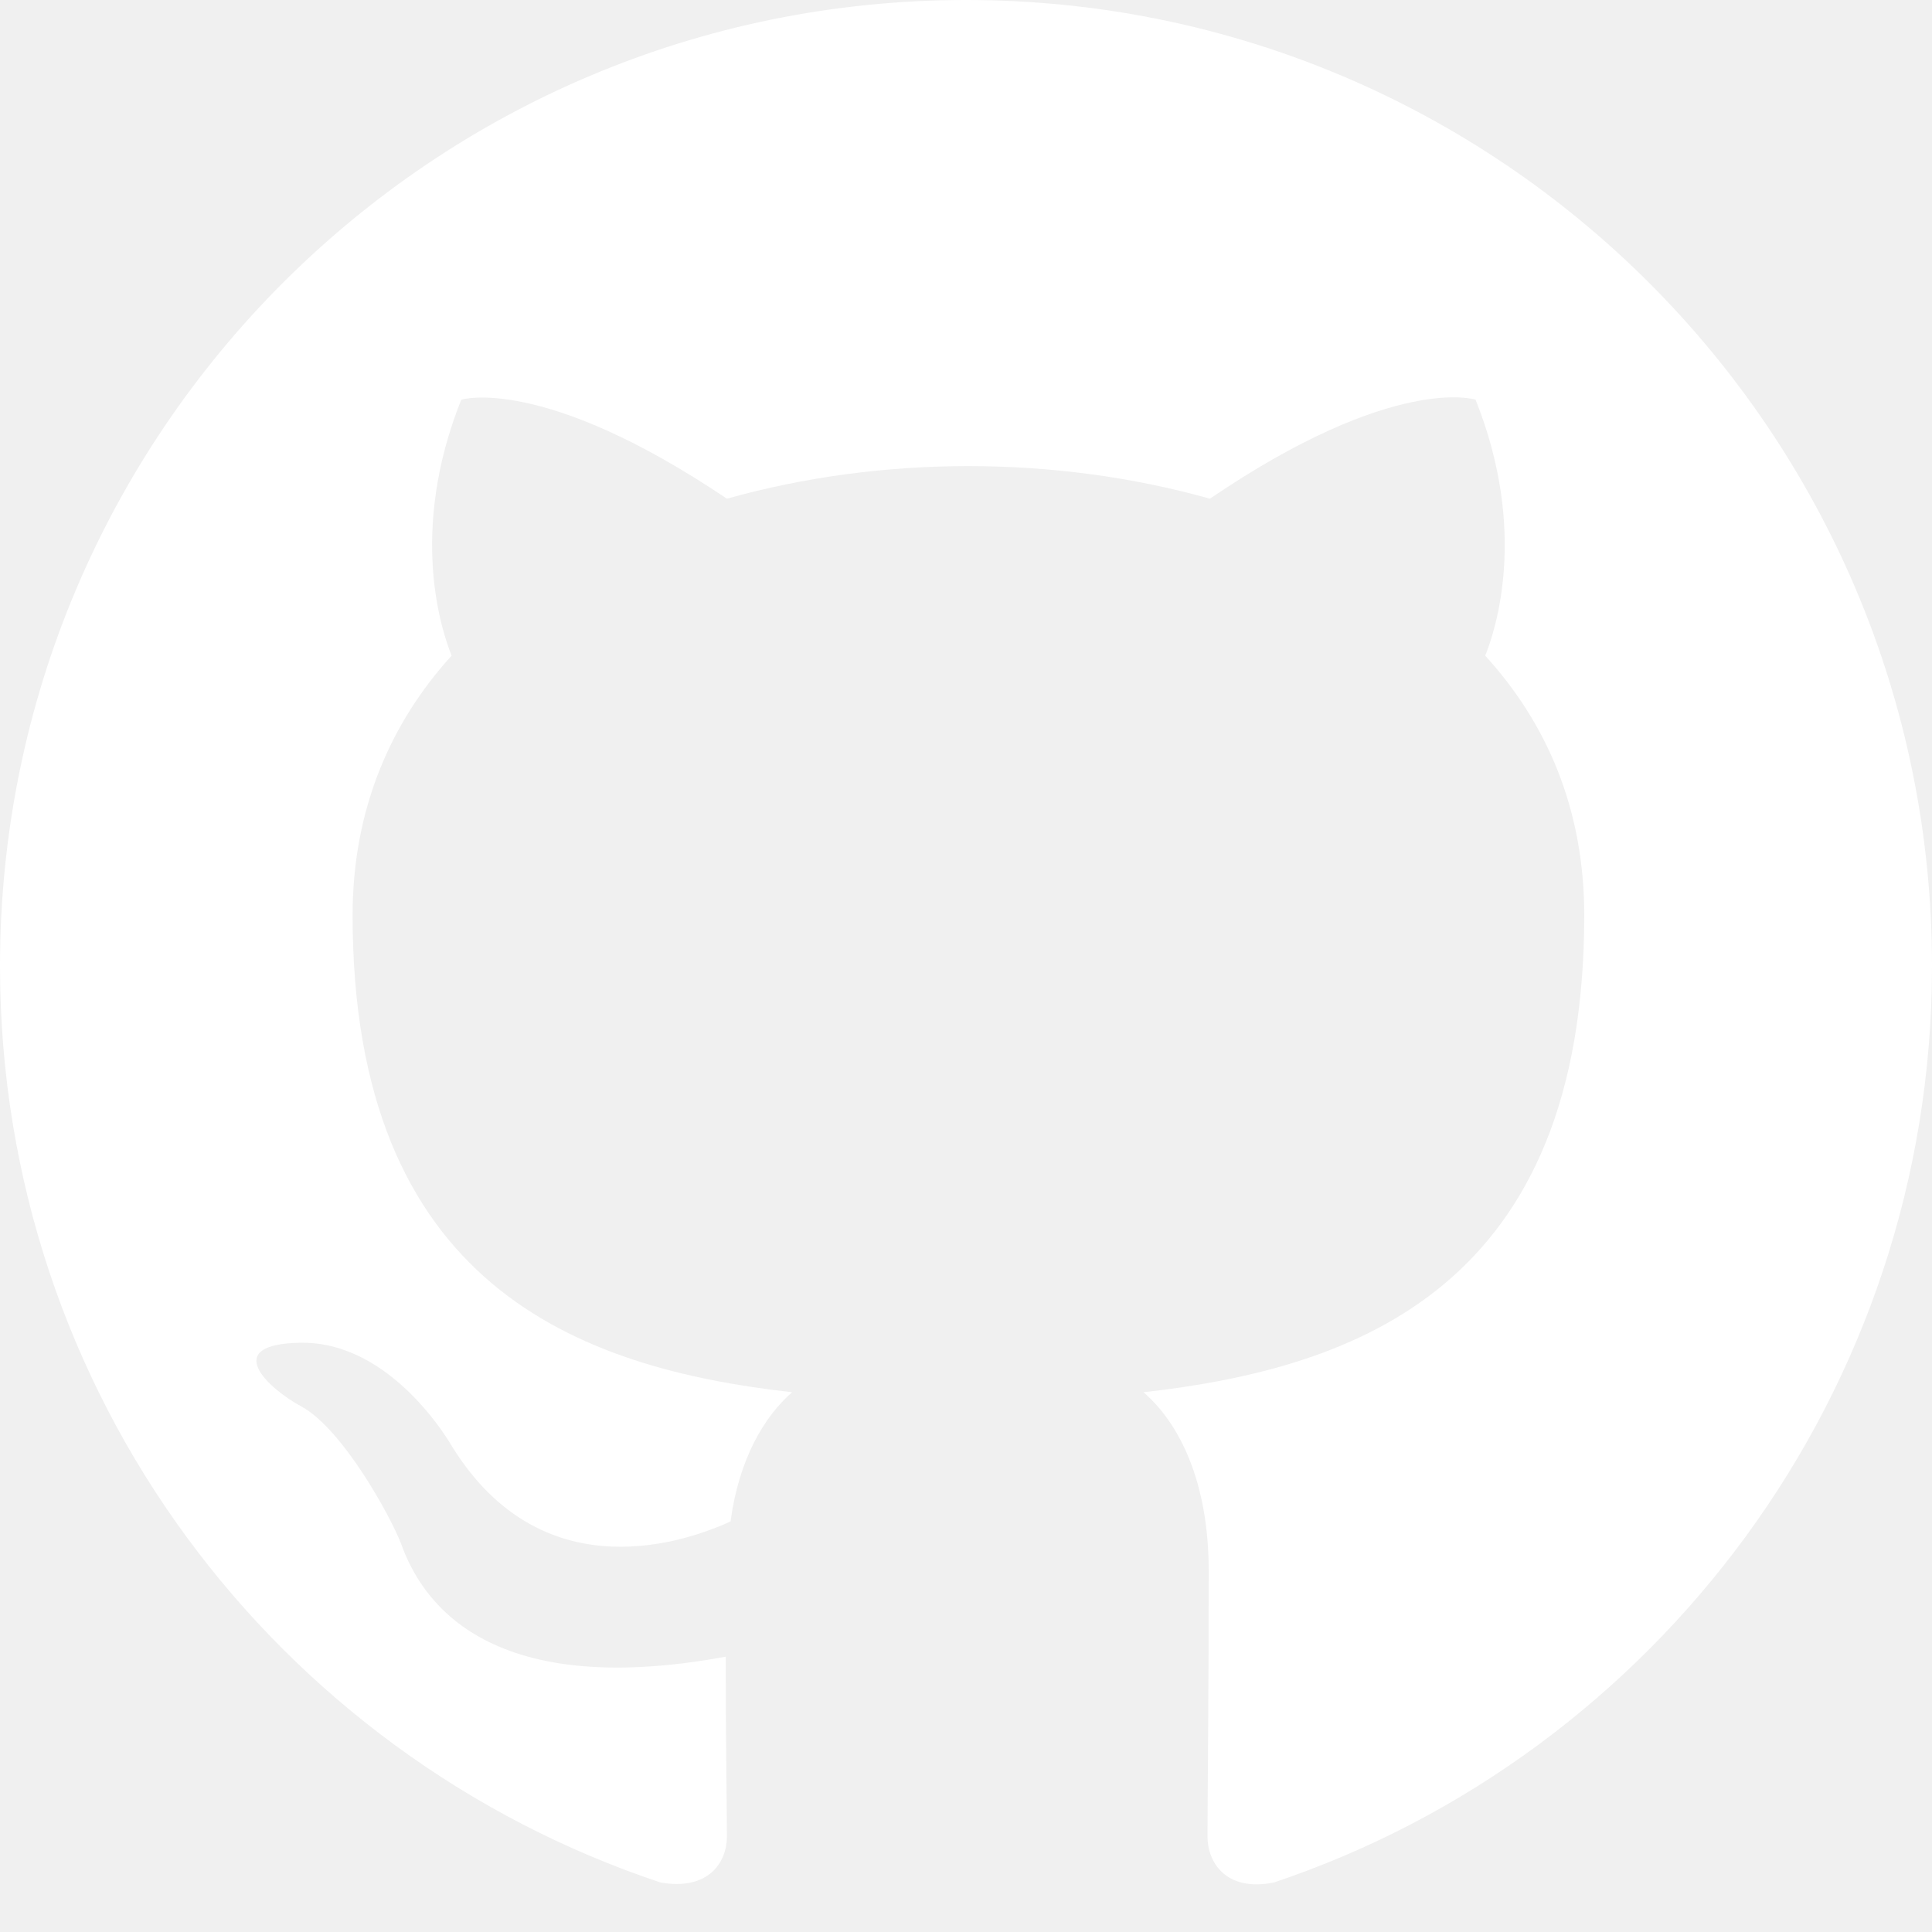
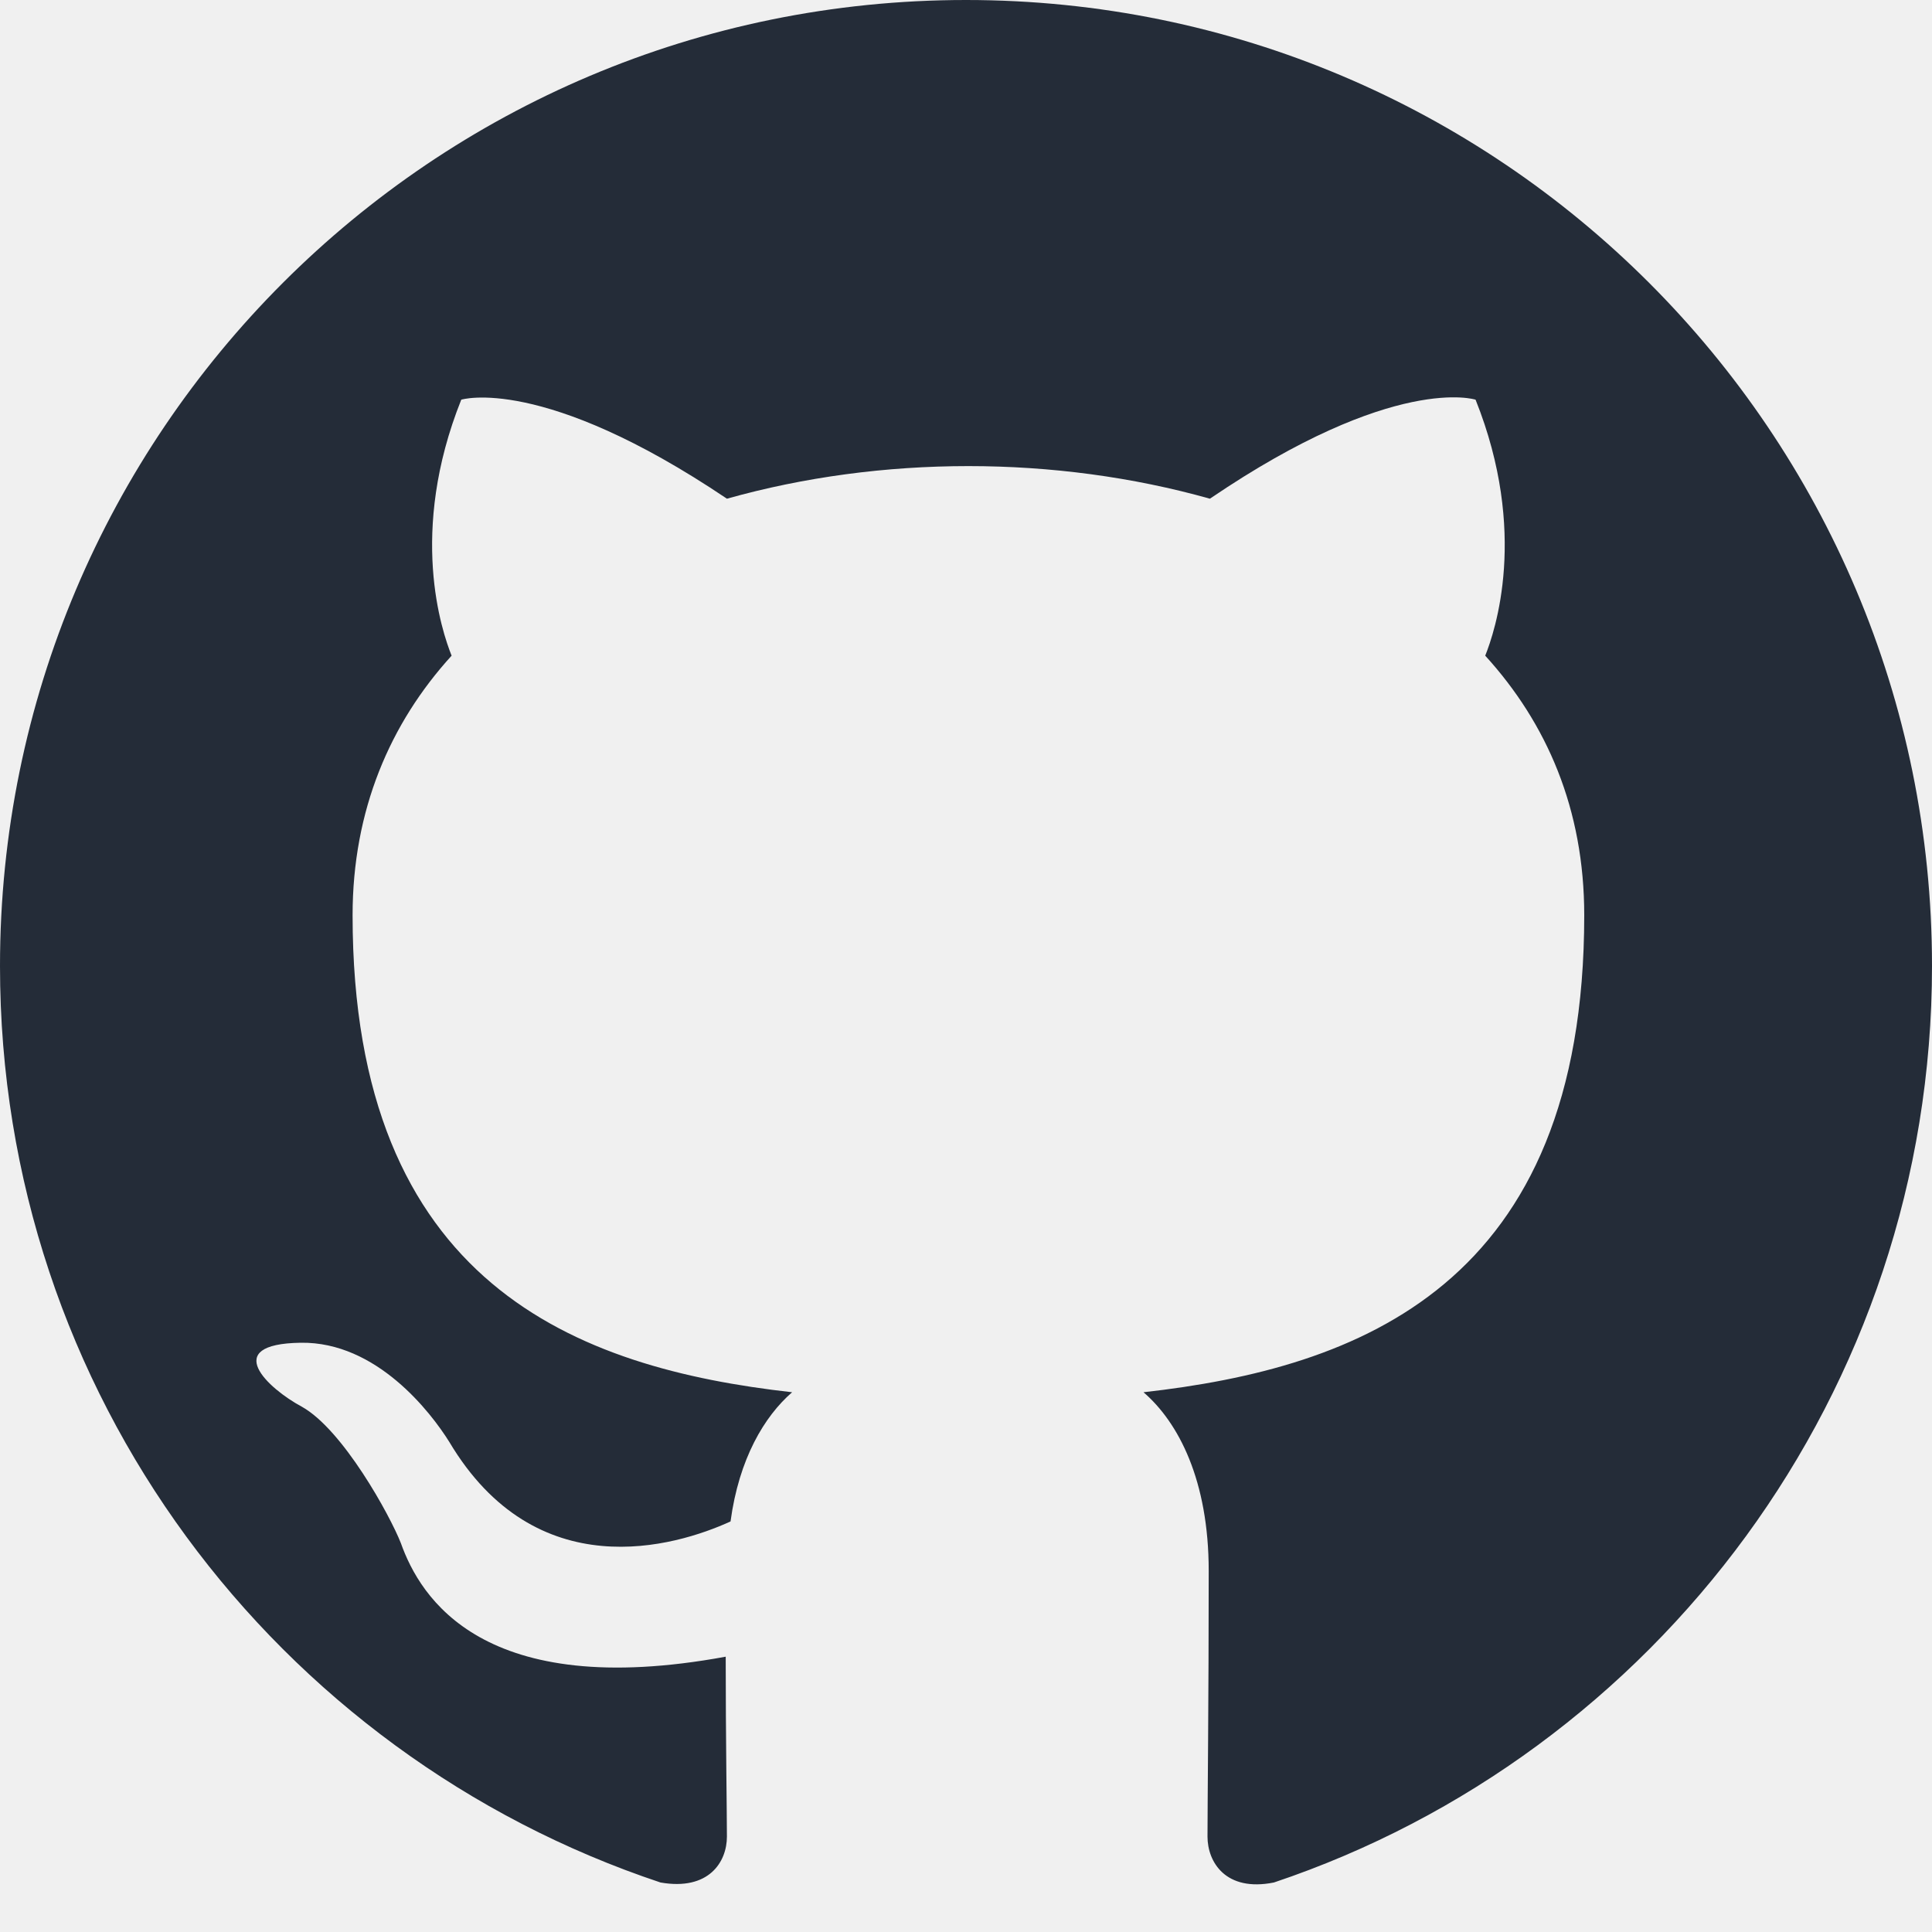
- <svg xmlns="http://www.w3.org/2000/svg" width="60" height="60" viewBox="0 0 1024 1024" fill="#fff">
-   <path fill-rule="evenodd" clip-rule="evenodd" d="M8 0C3.58 0 0 3.58 0 8C0 11.54 2.29 14.53 5.47 15.59C5.87 15.66 6.02 15.42 6.02 15.21C6.02 15.02 6.01 14.39 6.01 13.72C4 14.09 3.48 13.23 3.32 12.78C3.23 12.55 2.84 11.84 2.5 11.65C2.22 11.5 1.82 11.13 2.49 11.12C3.12 11.11 3.57 11.7 3.72 11.94C4.44 13.15 5.59 12.81 6.05 12.6C6.12 12.08 6.33 11.73 6.56 11.53C4.78 11.33 2.92 10.64 2.92 7.58C2.92 6.71 3.23 5.99 3.74 5.43C3.66 5.23 3.38 4.41 3.82 3.31C3.82 3.31 4.49 3.1 6.02 4.13C6.66 3.95 7.34 3.86 8.02 3.86C8.7 3.86 9.38 3.95 10.02 4.13C11.55 3.09 12.22 3.31 12.22 3.31C12.66 4.41 12.38 5.23 12.3 5.43C12.81 5.99 13.12 6.7 13.12 7.58C13.12 10.65 11.25 11.33 9.47 11.53C9.76 11.78 10.01 12.26 10.01 13.01C10.01 14.08 10 14.94 10 15.21C10 15.42 10.15 15.67 10.55 15.59C13.71 14.53 16 11.53 16 8C16 3.58 12.42 0 8 0Z" transform="scale(64)" fill="#fff" />
+ <svg xmlns="http://www.w3.org/2000/svg" fill="currentColor" width="60" height="60" viewBox="0 0 1024 1024">
+   <path fill-rule="evenodd" clip-rule="evenodd" d="M8 0C3.58 0 0 3.58 0 8C0 11.54 2.29 14.53 5.47 15.59C5.87 15.66 6.02 15.42 6.02 15.21C6.02 15.02 6.01 14.39 6.01 13.72C4 14.09 3.48 13.23 3.32 12.78C3.23 12.55 2.84 11.84 2.5 11.65C2.22 11.5 1.82 11.13 2.49 11.12C3.12 11.11 3.57 11.7 3.72 11.94C4.44 13.15 5.59 12.81 6.05 12.6C6.12 12.08 6.33 11.73 6.56 11.53C4.78 11.33 2.92 10.64 2.92 7.58C2.92 6.71 3.23 5.99 3.74 5.43C3.66 5.23 3.38 4.41 3.82 3.31C3.82 3.31 4.49 3.1 6.02 4.13C6.66 3.95 7.34 3.86 8.02 3.86C8.7 3.86 9.38 3.95 10.02 4.13C11.55 3.09 12.22 3.31 12.22 3.31C12.66 4.41 12.38 5.23 12.3 5.43C12.81 5.99 13.12 6.7 13.12 7.58C13.12 10.65 11.25 11.33 9.47 11.53C9.76 11.78 10.01 12.26 10.01 13.01C10.01 14.08 10 14.94 10 15.21C10 15.42 10.15 15.67 10.55 15.59C13.71 14.53 16 11.53 16 8C16 3.58 12.42 0 8 0Z" transform="scale(64)" fill="#242c38" />
</svg>
